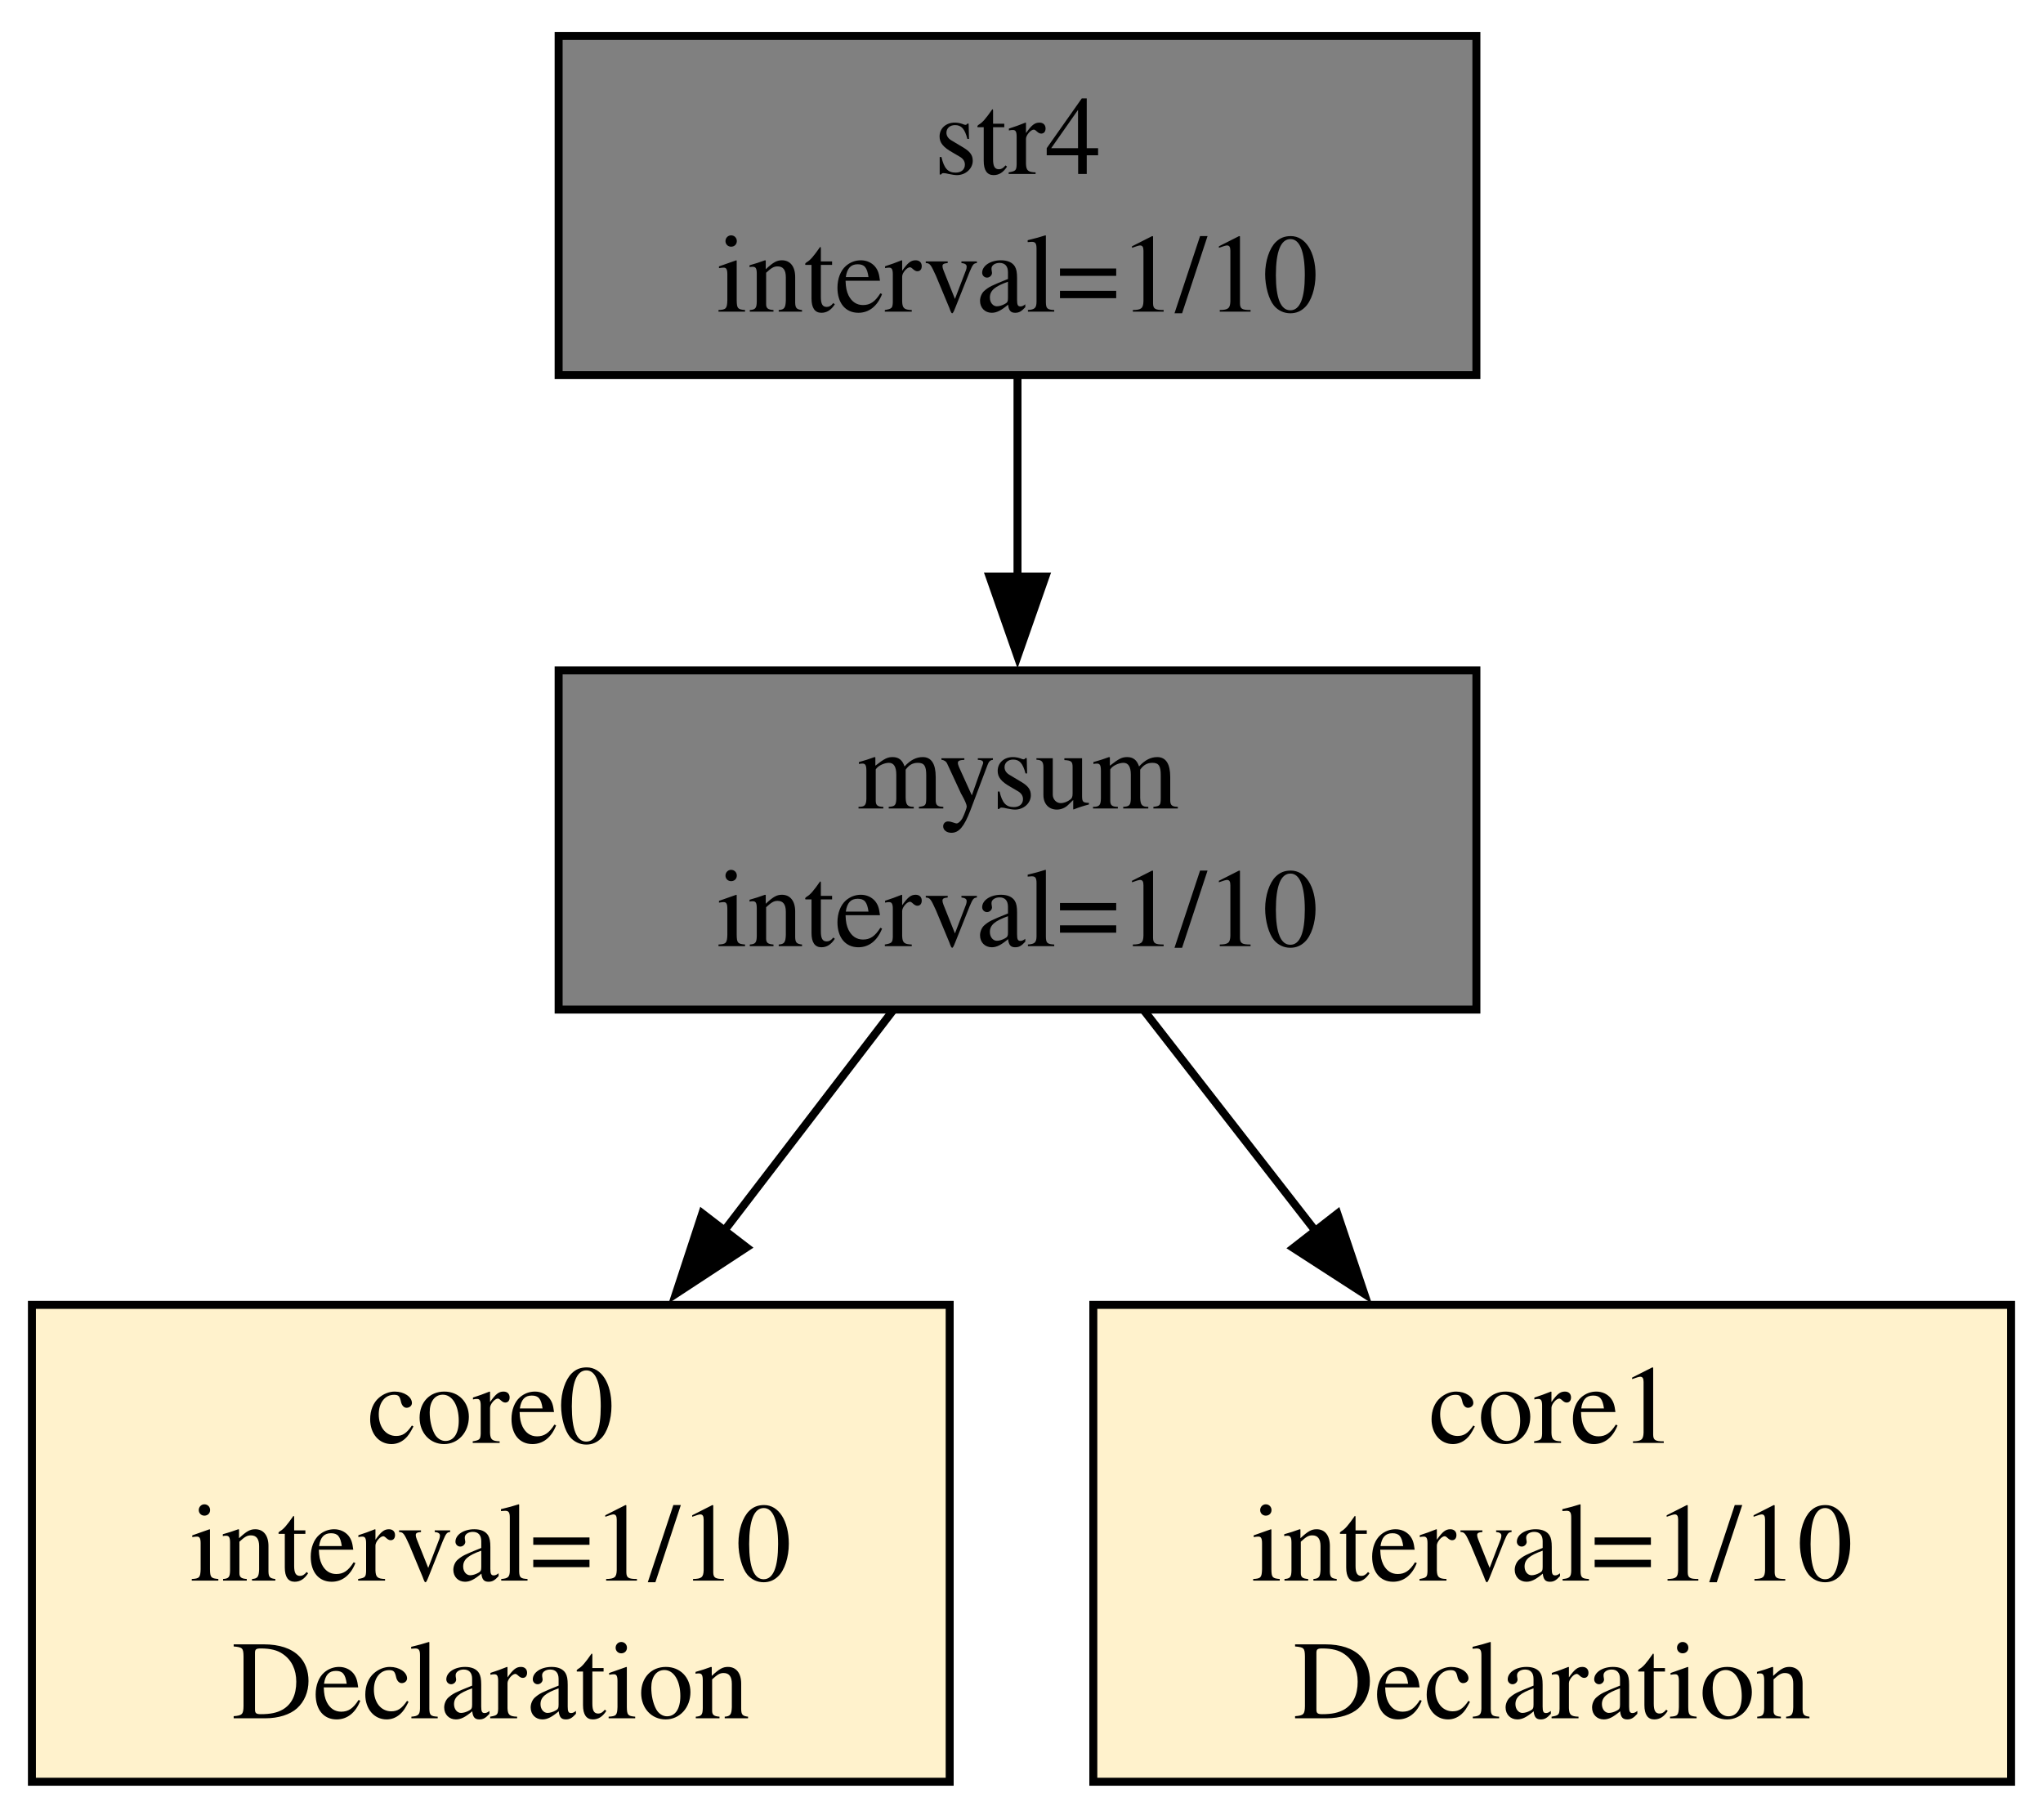
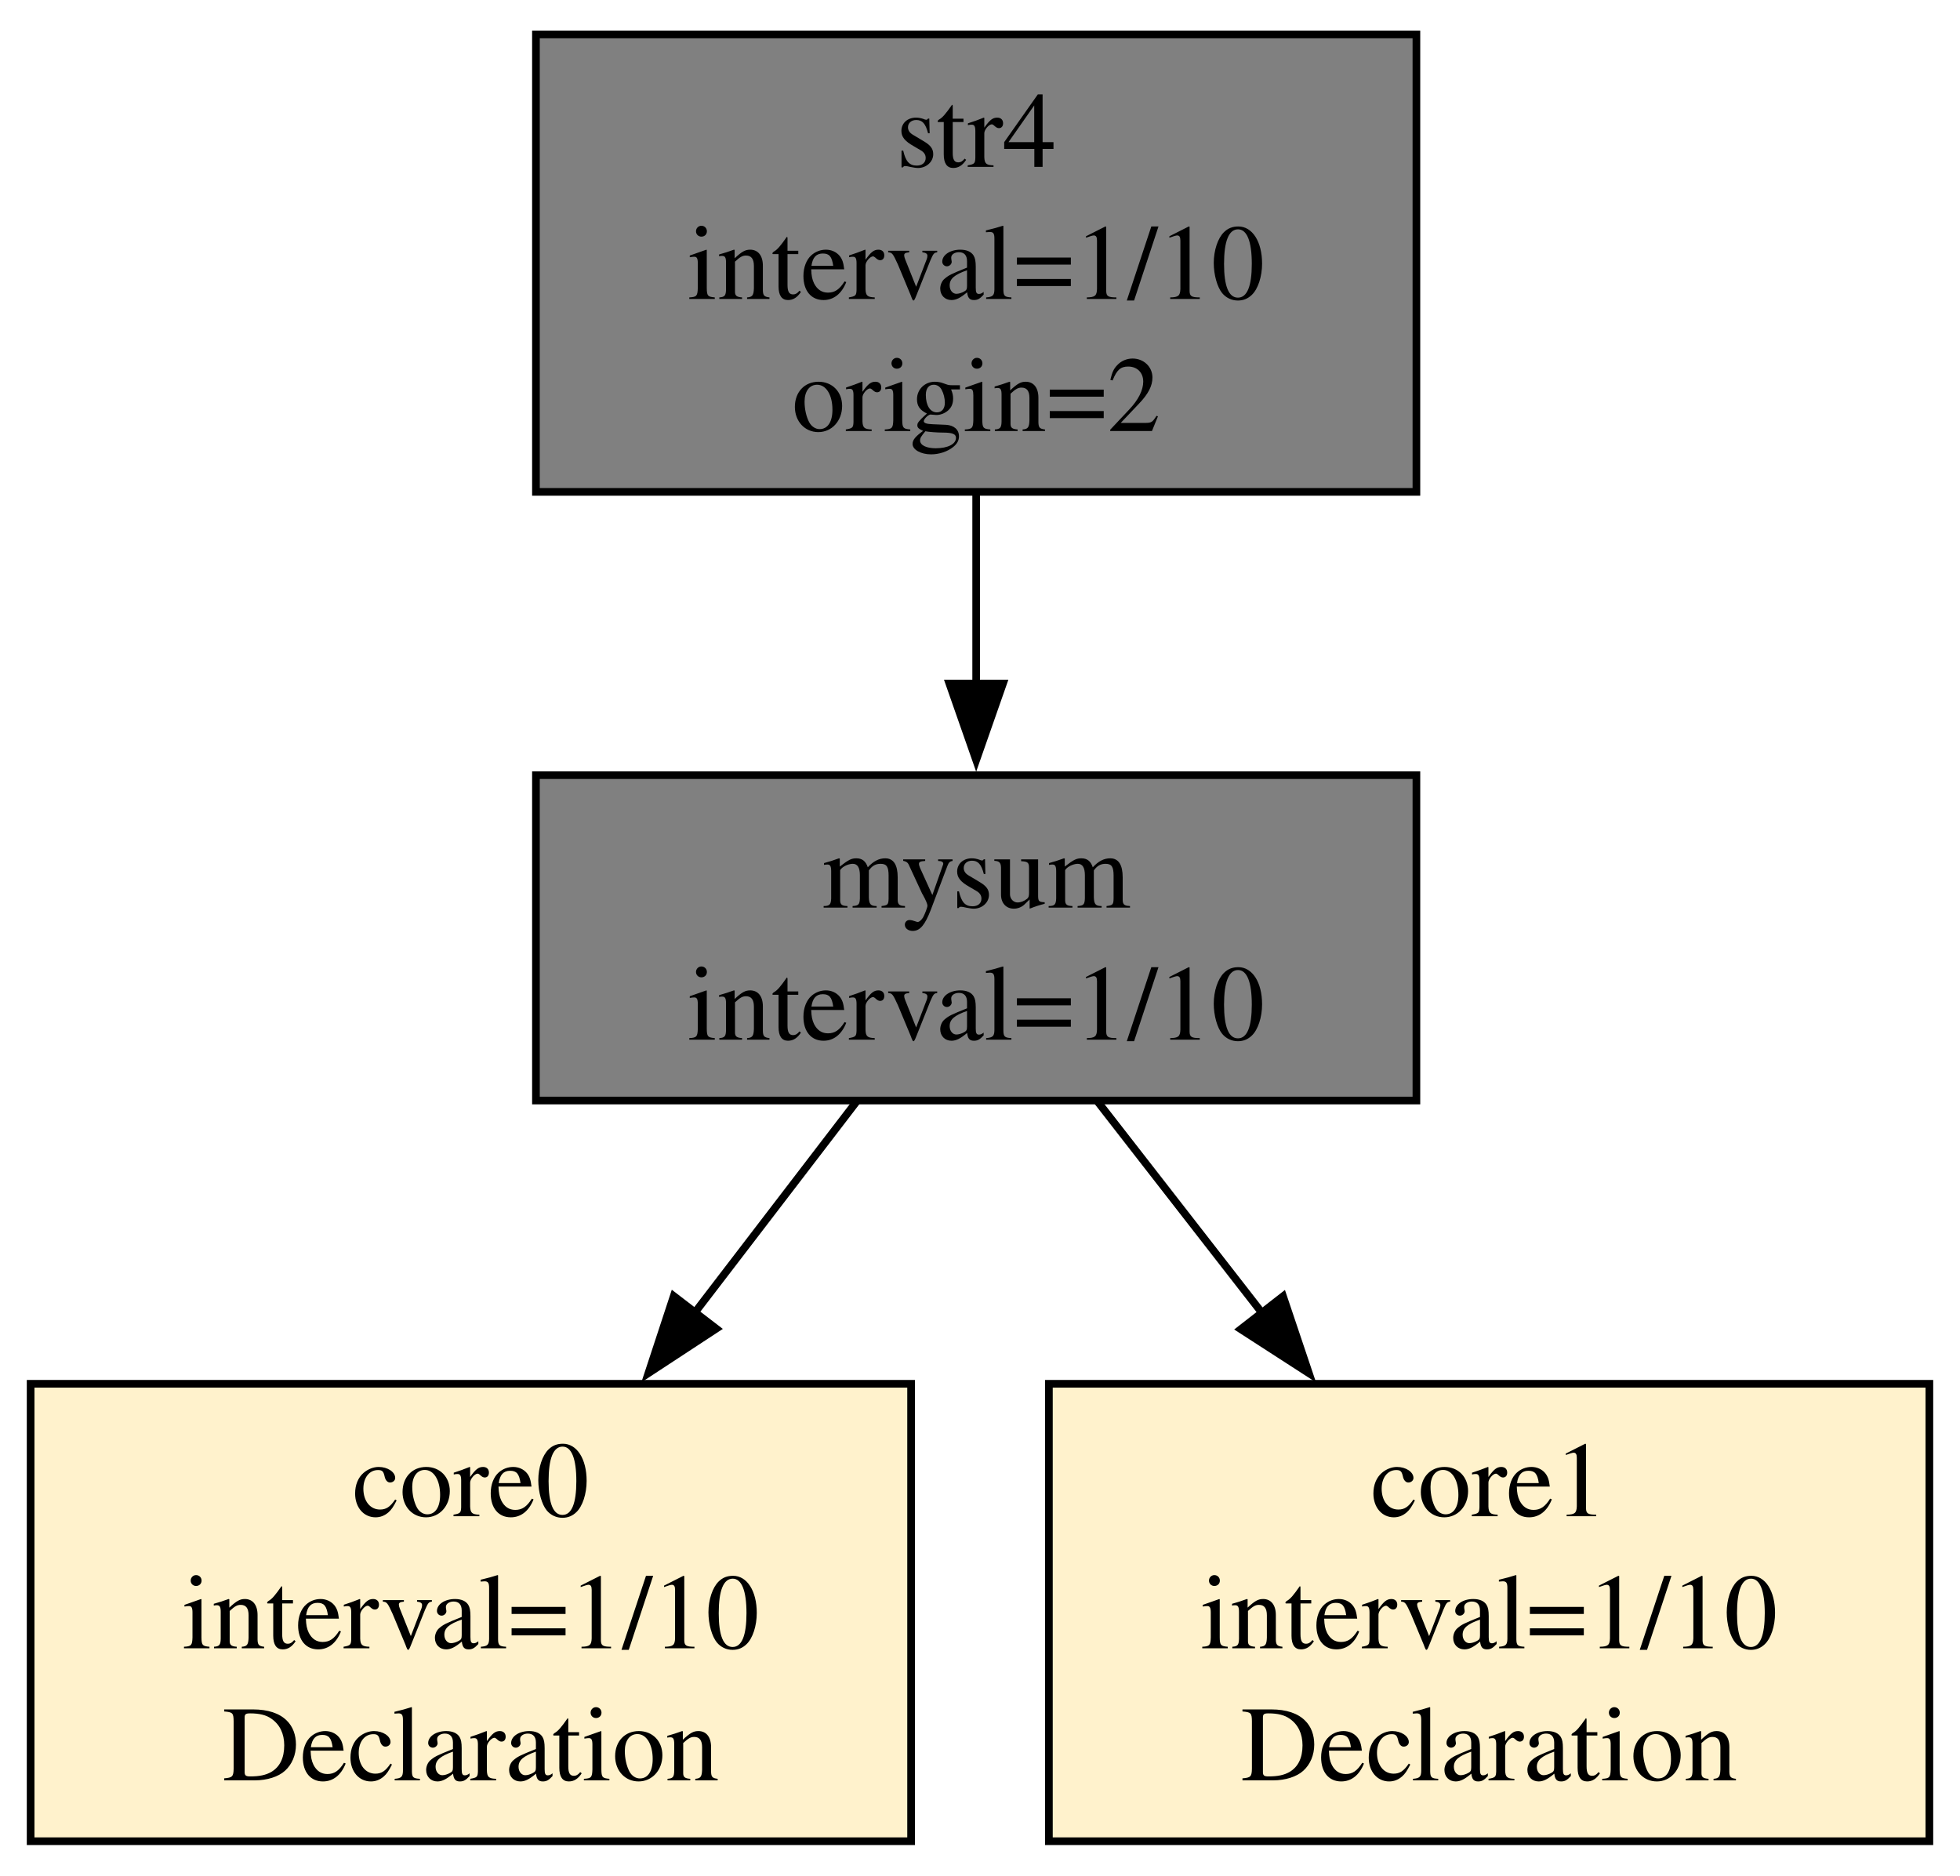
- <svg xmlns="http://www.w3.org/2000/svg" width="256pt" height="228pt" viewBox="0.00 0.00 256.00 228.00">
-   <g id="graph0" class="graph" transform="scale(1 1) rotate(0) translate(4 223.75)">
+ <svg xmlns="http://www.w3.org/2000/svg" width="256pt" height="245pt" viewBox="0.00 0.00 256.00 245.00">
+   <g id="graph0" class="graph" transform="scale(1 1) rotate(0) translate(4 241)">
    <g id="node1" class="node">
      <polygon fill="#fff2cc" stroke="Black" points="0,-0.5 0,-60.25 115,-60.25 115,-0.5 0,-0.5" />
      <text xml:space="preserve" text-anchor="middle" x="57.5" y="-42.95" font-family="Times,serif" font-size="14.00">core0</text>
      <text xml:space="preserve" text-anchor="middle" x="57.5" y="-25.7" font-family="Times,serif" font-size="14.00">interval=1/10</text>
      <text xml:space="preserve" text-anchor="middle" x="57.5" y="-8.45" font-family="Times,serif" font-size="14.00">Declaration</text>
    </g>
    <g id="node2" class="node">
      <polygon fill="#fff2cc" stroke="Black" points="133,-0.5 133,-60.25 248,-60.25 248,-0.5 133,-0.5" />
      <text xml:space="preserve" text-anchor="middle" x="190.5" y="-42.95" font-family="Times,serif" font-size="14.00">core1</text>
      <text xml:space="preserve" text-anchor="middle" x="190.5" y="-25.7" font-family="Times,serif" font-size="14.00">interval=1/10</text>
      <text xml:space="preserve" text-anchor="middle" x="190.5" y="-8.45" font-family="Times,serif" font-size="14.00">Declaration</text>
    </g>
    <g id="node3" class="node">
      <polygon fill="Gray" stroke="Black" points="66,-97.25 66,-139.75 181,-139.75 181,-97.25 66,-97.25" />
      <text xml:space="preserve" text-anchor="middle" x="123.5" y="-122.45" font-family="Times,serif" font-size="14.00">mysum</text>
      <text xml:space="preserve" text-anchor="middle" x="123.5" y="-105.2" font-family="Times,serif" font-size="14.00">interval=1/10</text>
    </g>
    <g id="edge1" class="edge">
      <path fill="none" stroke="black" d="M107.86,-97.09C101.5,-88.8 93.95,-78.94 86.65,-69.41" />
      <polygon fill="black" stroke="black" points="89.55,-67.45 80.69,-61.64 84,-71.71 89.55,-67.45" />
    </g>
    <g id="edge2" class="edge">
      <path fill="none" stroke="black" d="M139.38,-97.09C145.83,-88.8 153.5,-78.94 160.91,-69.41" />
      <polygon fill="black" stroke="black" points="163.58,-71.68 166.96,-61.63 158.06,-67.38 163.58,-71.68" />
    </g>
    <g id="node4" class="node">
-       <polygon fill="Gray" stroke="Black" points="66,-176.75 66,-219.25 181,-219.25 181,-176.75 66,-176.75" />
-       <text xml:space="preserve" text-anchor="middle" x="123.5" y="-201.95" font-family="Times,serif" font-size="14.00">str4</text>
-       <text xml:space="preserve" text-anchor="middle" x="123.5" y="-184.7" font-family="Times,serif" font-size="14.00">interval=1/10</text>
+       <polygon fill="Gray" stroke="Black" points="66,-176.75 66,-236.5 181,-236.5 181,-176.75 66,-176.75" />
+       <text xml:space="preserve" text-anchor="middle" x="123.5" y="-219.2" font-family="Times,serif" font-size="14.00">str4</text>
+       <text xml:space="preserve" text-anchor="middle" x="123.5" y="-201.95" font-family="Times,serif" font-size="14.00">interval=1/10</text>
+       <text xml:space="preserve" text-anchor="middle" x="123.5" y="-184.7" font-family="Times,serif" font-size="14.00">origin=2</text>
    </g>
    <g id="edge3" class="edge">
-       <path fill="none" stroke="black" d="M123.5,-176.64C123.5,-168.87 123.5,-159.81 123.5,-151.23" />
-       <polygon fill="black" stroke="black" points="127,-151.51 123.5,-141.51 120,-151.51 127,-151.51" />
+       <path fill="none" stroke="black" d="M123.5,-176.47C123.5,-168.47 123.5,-159.75 123.5,-151.59" />
+       <polygon fill="black" stroke="black" points="127,-151.71 123.5,-141.71 120,-151.71 127,-151.71" />
    </g>
  </g>
</svg>
